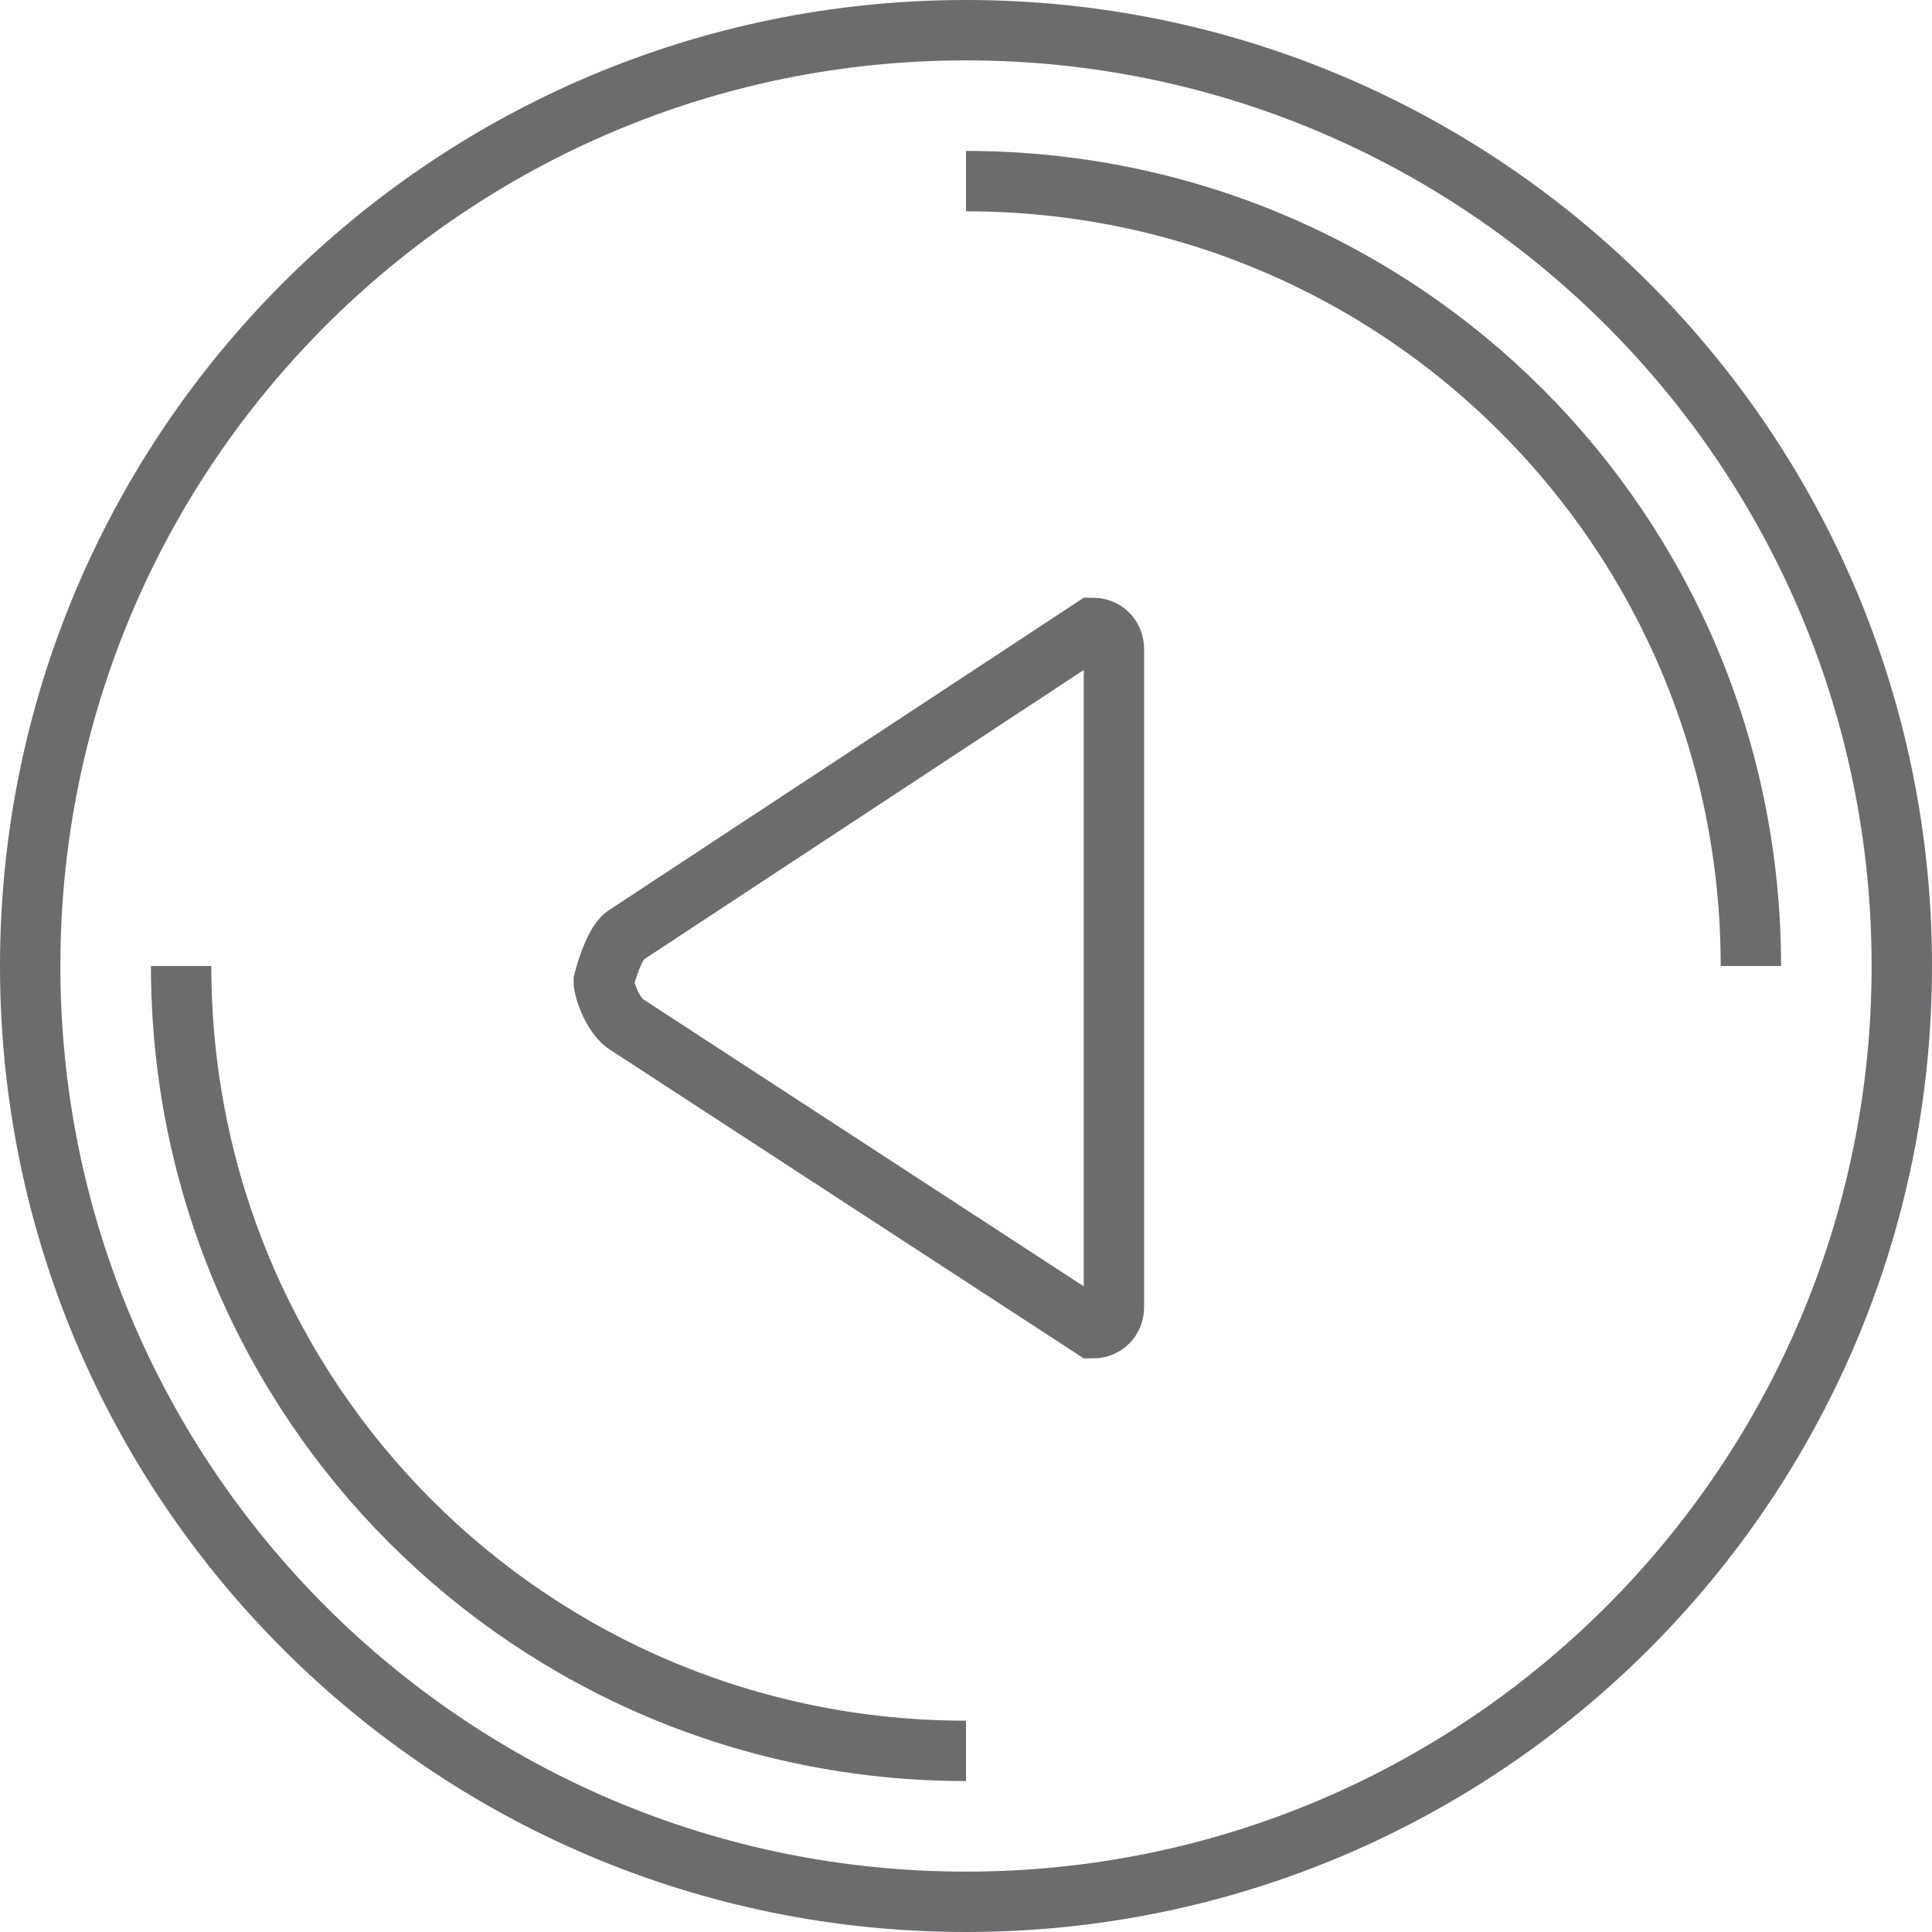
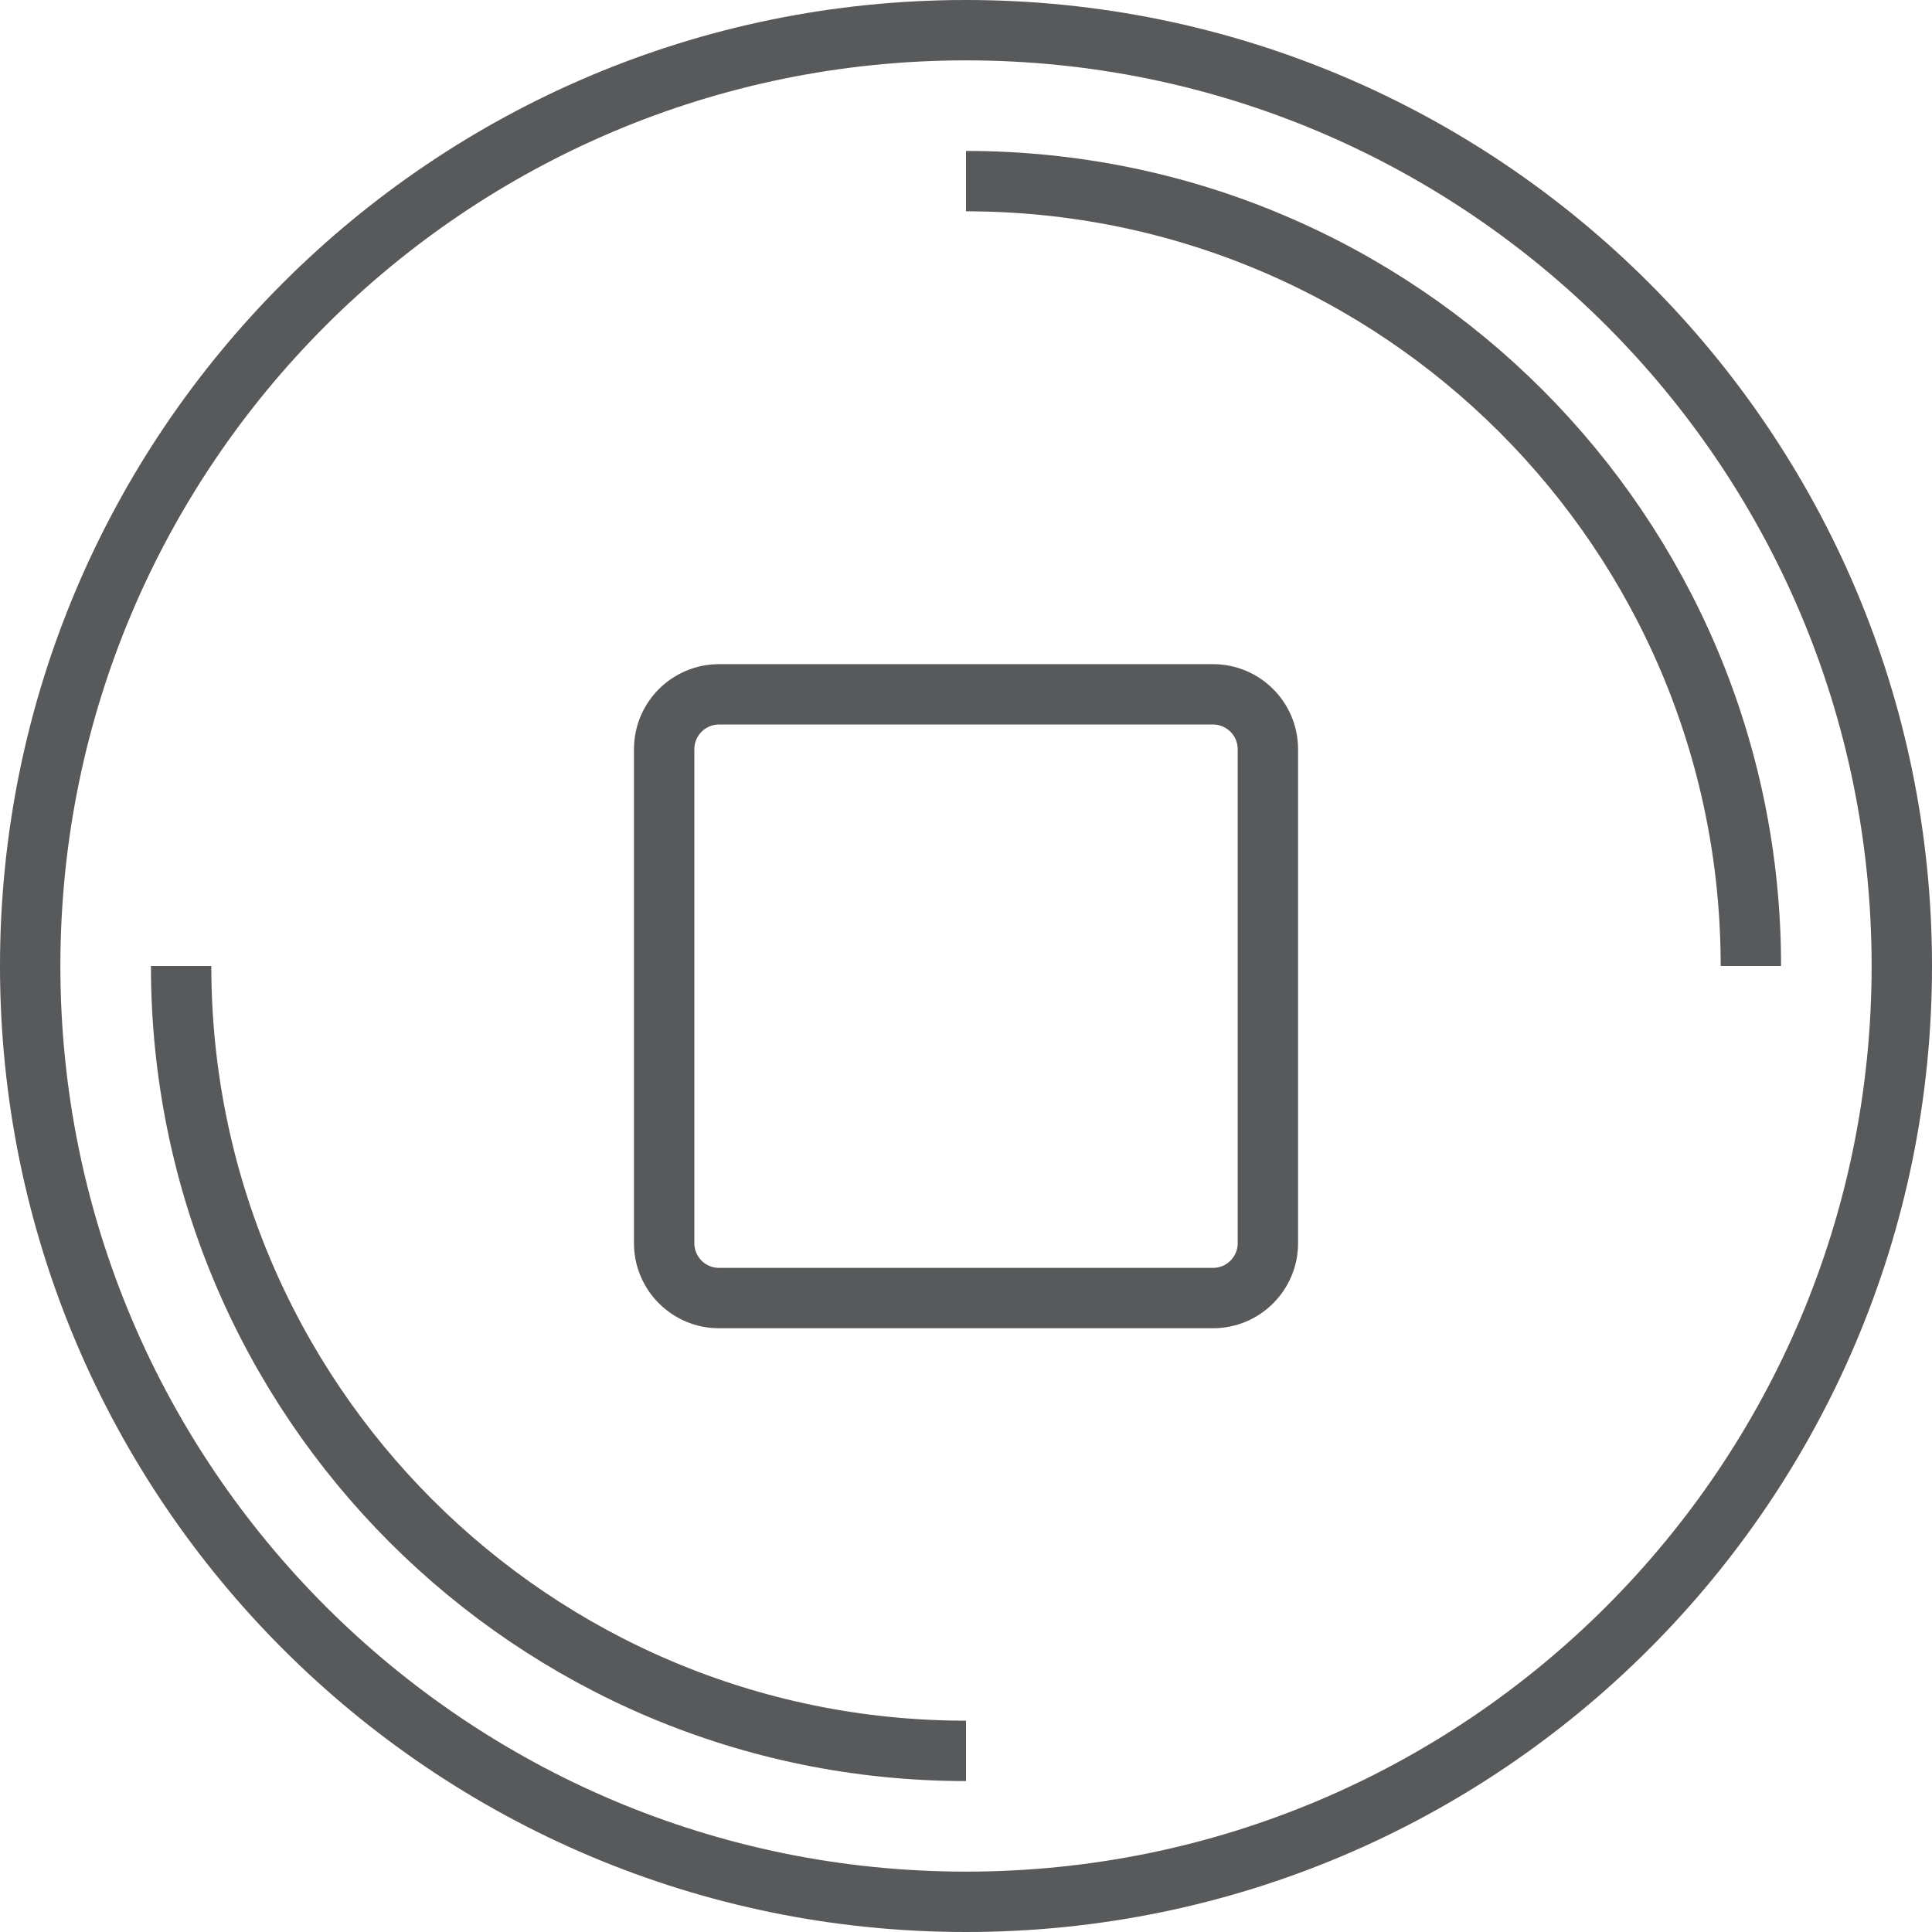
- <svg xmlns="http://www.w3.org/2000/svg" version="1.1" id="Layer_1" width="800px" height="800px" viewBox="0 0 64 64" enable-background="new 0 0 64 64" xml:space="preserve">
-   <g id="Page-1">
-     <g id="Button-circle-triangle-right" transform="translate(1, 1)">
-       <circle id="Oval" fill="none" stroke="#6B6C6E" stroke-width="2" cx="31" cy="31" r="31">
- 		</circle>
-       <path id="Shape" fill="none" stroke="#6B6C6E" stroke-width="2" d="M31,5c14.4,0,26,11.6,26,26" />
-       <path id="Shape_1_" fill="none" stroke="#6B6C6E" stroke-width="2" d="M31,57C16.6,57,5,45.4,5,31" />
-       <path id="Shape_2_" fill="none" stroke="#6B6C6E" stroke-width="2" d="M35.9,42.3V20.5    c0-0.4-0.3-0.7-0.7-0.7L19.7,30c-0.4,0.3-0.7,1.5-0.7,1.5l0,0c0,0.3,0.3,1.1,0.7,1.4L35.2,43C35.6,43,35.9,42.7,35.9,42.3    L35.9,42.3z" />
+ <svg xmlns="http://www.w3.org/2000/svg" width="800px" height="800px" viewBox="0 0 64 64" version="1.1">
+   <defs>
+ 
+ </defs>
+   <g id="Page-1" stroke="none" stroke-width="1" fill="none" fill-rule="evenodd">
+     <g id="Button-stop" transform="translate(1, 1)" stroke="#58595B" stroke-width="2">
+       <circle id="Oval" cx="31" cy="31" r="31">
+ 
+ </circle>
+       <path d="M31,5 C45.359,5 57,16.641 57,31" id="Shape">
+ 
+ </path>
+       <path d="M31,57 C16.641,57 5,45.359 5,31" id="Shape">
+ 
+ </path>
+       <path d="M41,40.182 C41,41.186 40.186,42 39.182,42 L22.819,42 C21.815,42 21.001,41.186 21.001,40.182 L21.001,23.819 C21.001,22.815 21.815,22.001 22.819,22.001 L39.182,22.001 C40.186,22.001 41,22.815 41,23.819 L41,40.182 L41,40.182 Z" id="Shape">
+ 
+ </path>
    </g>
  </g>
</svg>
